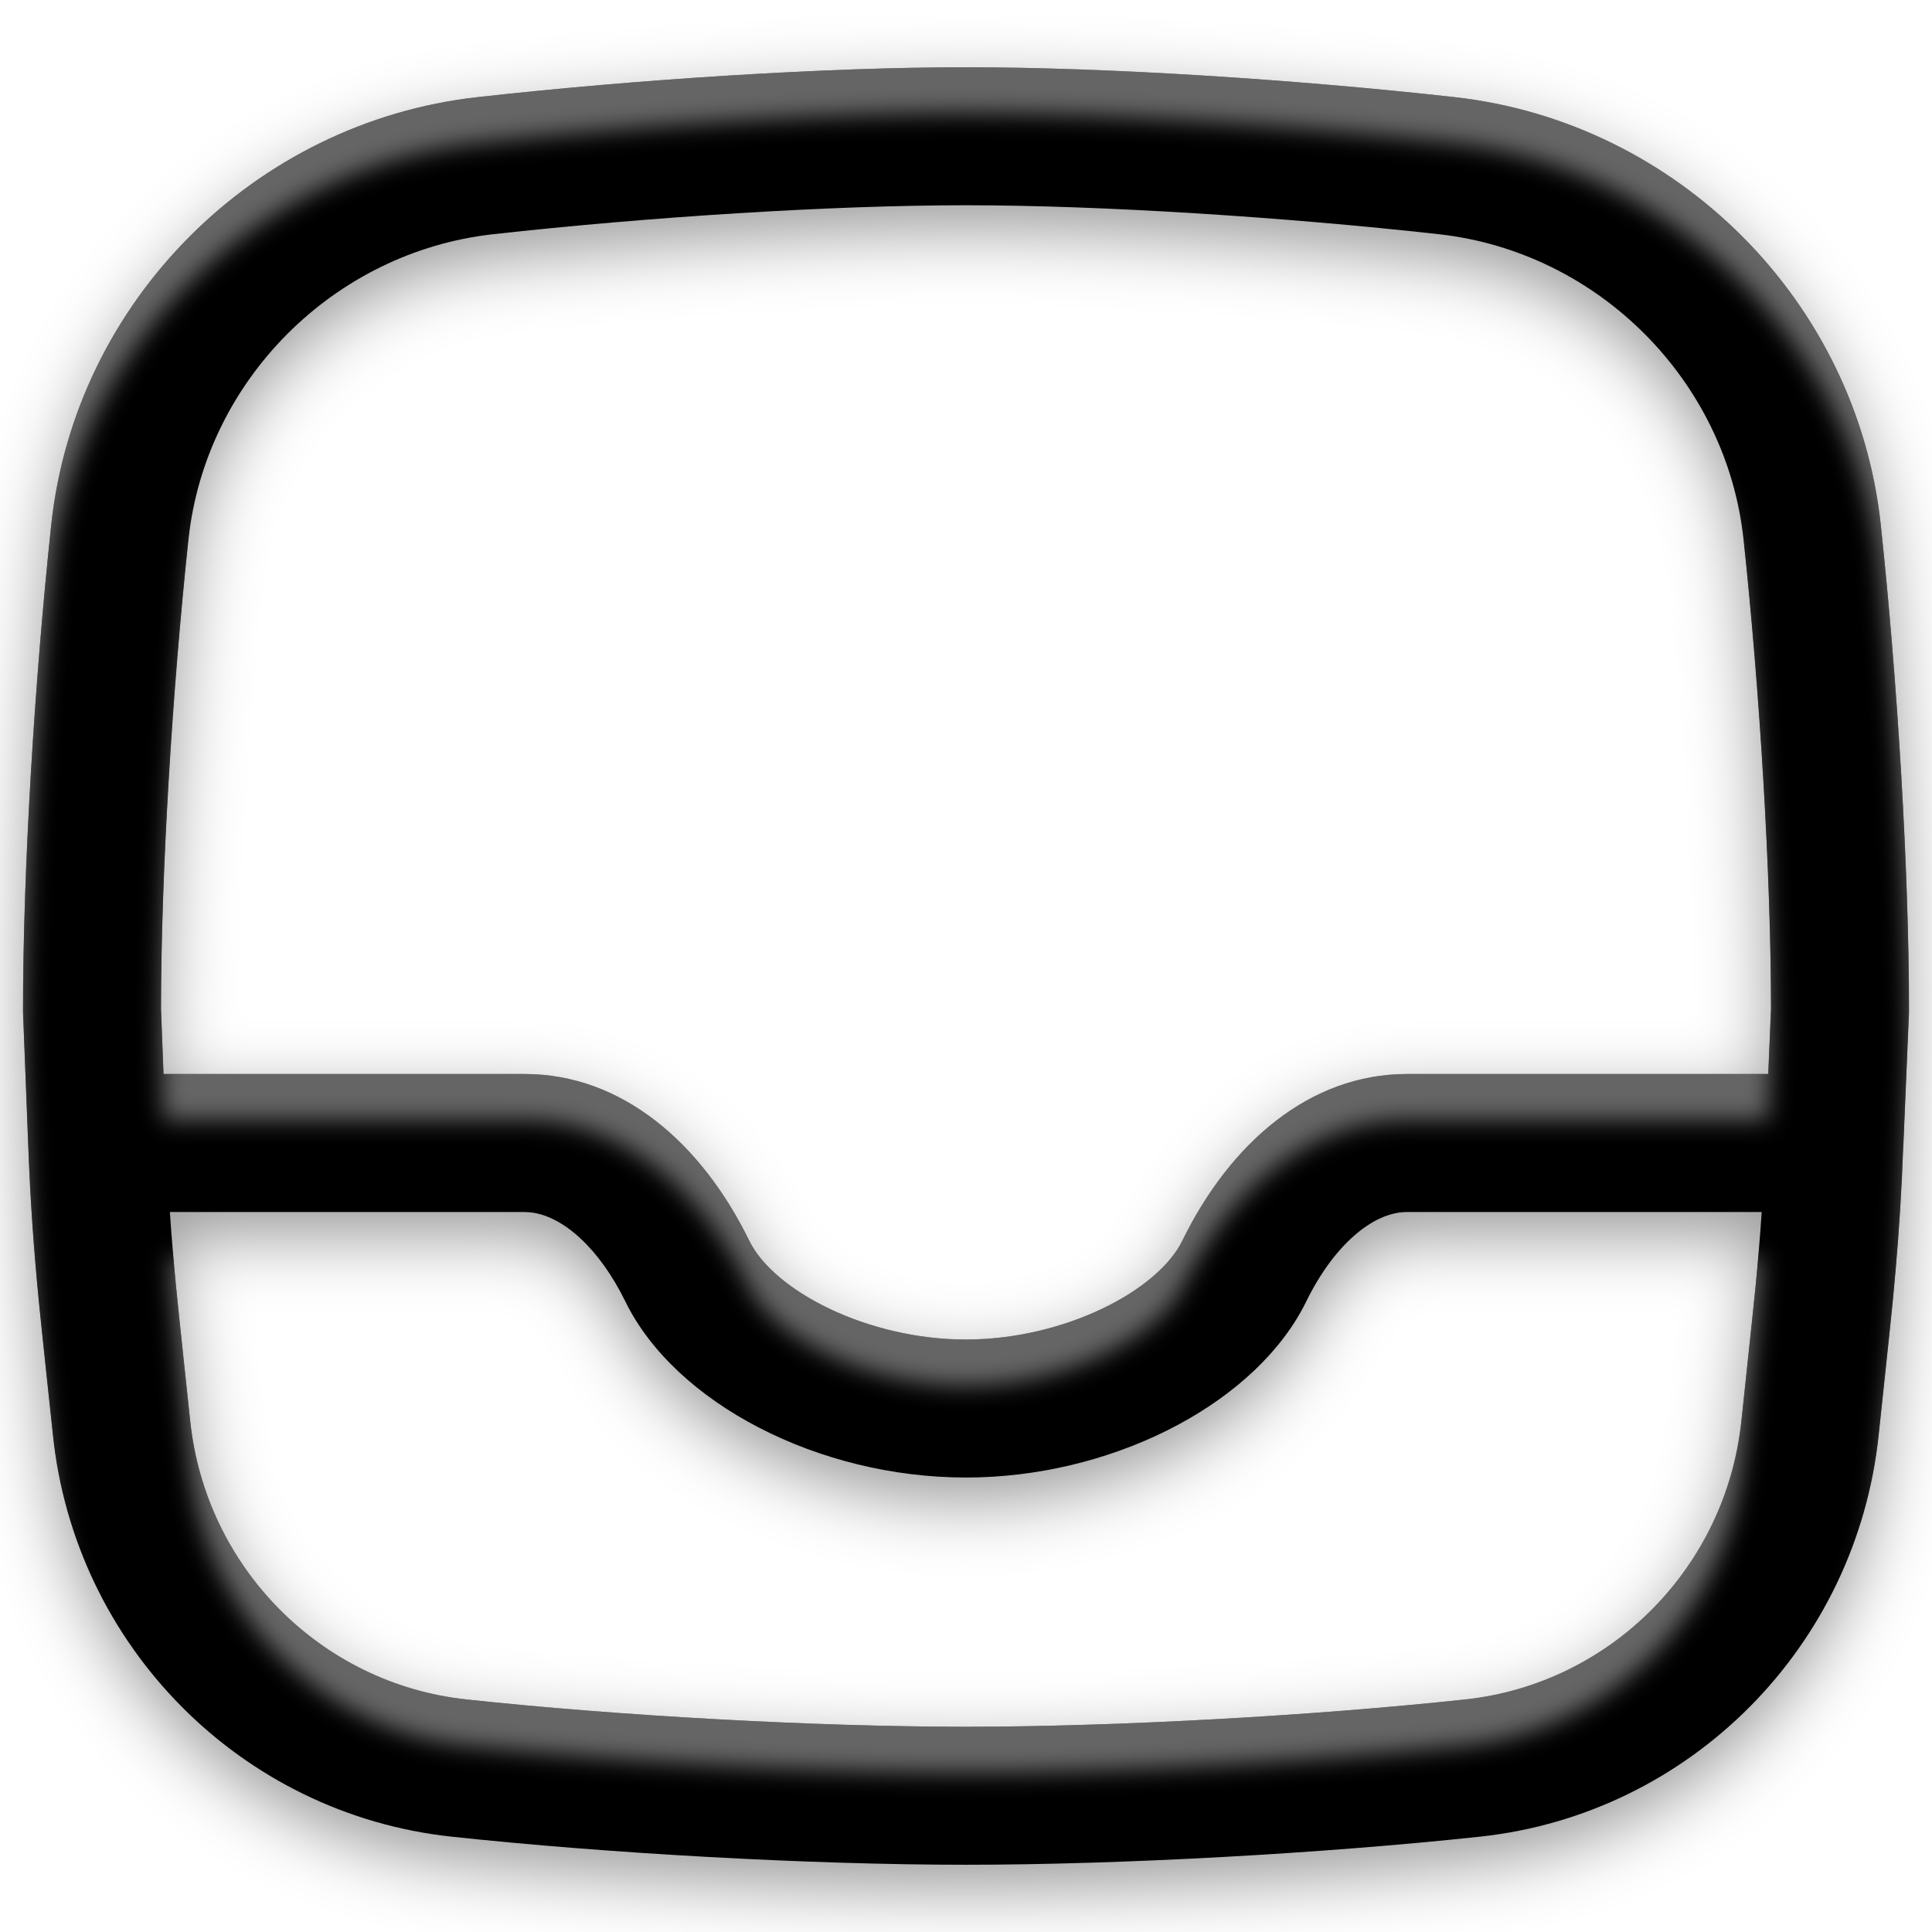
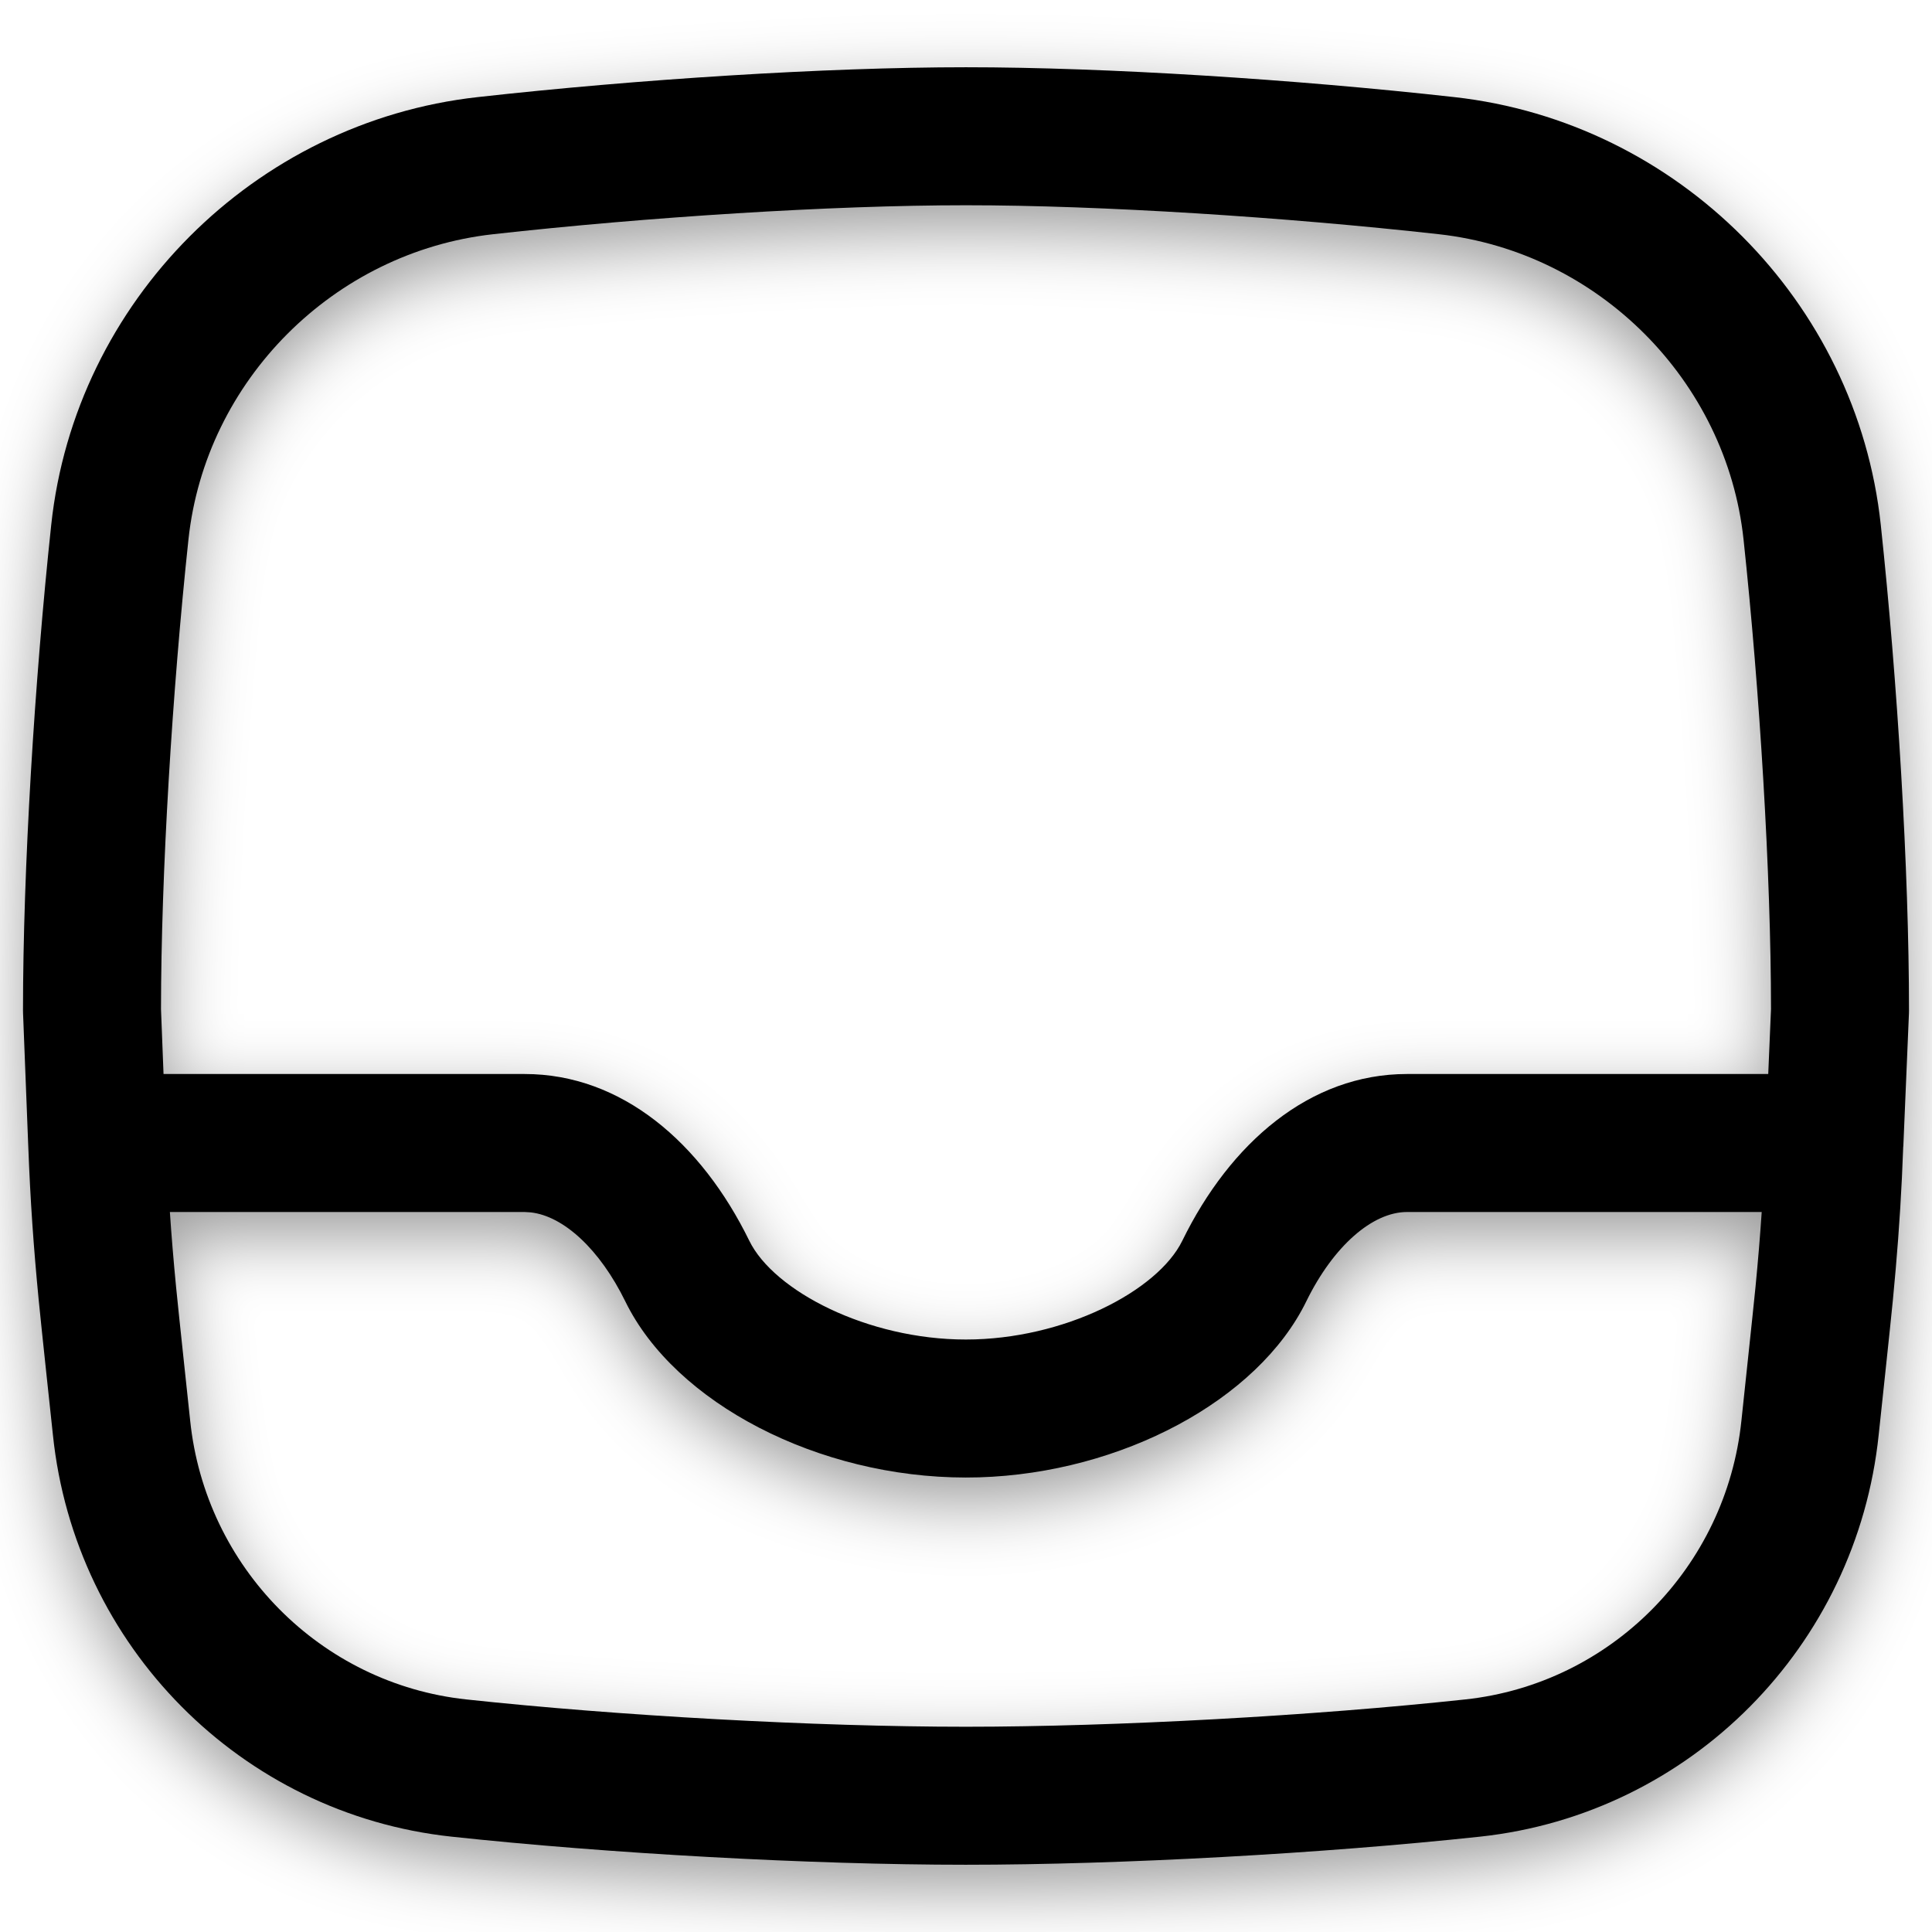
<svg xmlns="http://www.w3.org/2000/svg" xmlns:xlink="http://www.w3.org/1999/xlink" width="42px" height="42px" viewBox="0 0 42 42" version="1.1">
  <defs>
    <path d="M18.038,-1.5 C21.091,-1.5 25.192,-1.237 28.654,-0.851 C33.511,-0.31 37.404,3.59 37.924,8.445 C38.289,11.857 38.538,15.951 38.538,19 C38.538,19.021 38.538,19.042 38.537,19.063 L38.415,21.949 L38.412,21.975 L38.384,22.641 C38.34,23.55 38.276,24.382 38.187,25.306 C38.13,25.893 37.9,28.028 37.879,28.229 C37.402,32.823 33.79,36.472 29.215,36.965 C25.813,37.331 21.41,37.576 18.033,37.576 C14.657,37.576 10.253,37.331 6.851,36.965 C2.277,36.472 -1.336,32.823 -1.812,28.229 C-1.835,28.012 -2.063,25.891 -2.12,25.306 C-2.232,24.15 -2.303,23.139 -2.348,21.943 L-2.349,21.922 L-2.461,19.059 C-2.462,19.039 -2.462,19.02 -2.462,19 C-2.462,15.951 -2.213,11.857 -1.848,8.445 C-1.328,3.59 2.565,-0.31 7.422,-0.851 C10.884,-1.237 14.985,-1.5 18.038,-1.5 Z M0.731,23.386 C0.767,23.921 0.811,24.449 0.866,25.017 C0.921,25.582 1.148,27.689 1.172,27.92 C1.503,31.11 4.009,33.641 7.173,33.982 C10.47,34.337 14.766,34.576 18.033,34.576 C21.301,34.576 25.597,34.337 28.894,33.982 C32.058,33.641 34.564,31.11 34.895,27.92 C34.917,27.705 35.145,25.585 35.201,25.017 C35.256,24.449 35.3,23.921 35.336,23.386 L27.625,23.386 C26.877,23.386 26.026,24.122 25.435,25.33 C24.385,27.477 21.421,29.06 18.324,29.154 L18.033,29.158 C14.833,29.158 11.715,27.544 10.632,25.33 C10.075,24.193 9.289,23.474 8.575,23.394 L8.443,23.386 L0.731,23.386 Z M18.038,1.5 C15.105,1.5 11.113,1.756 7.755,2.13 C4.294,2.516 1.505,5.31 1.135,8.764 C0.782,12.068 0.539,16.046 0.538,18.976 L0.593,20.386 L8.443,20.386 C10.555,20.386 12.285,21.882 13.327,24.011 C13.861,25.103 15.9,26.158 18.034,26.158 C20.167,26.158 22.206,25.103 22.74,24.011 C23.782,21.882 25.512,20.386 27.624,20.386 L35.478,20.386 L35.538,18.974 C35.537,16.044 35.294,12.067 34.941,8.764 C34.571,5.31 31.782,2.516 28.321,2.13 C24.963,1.756 20.971,1.5 18.038,1.5 Z" id="path-1" />
    <filter x="-6.1%" y="-5.1%" width="112.2%" height="112.8%" filterUnits="objectBoundingBox" id="filter-2">
      <feOffset dx="0" dy="0.5" in="SourceAlpha" result="shadowOffsetOuter1" />
      <feGaussianBlur stdDeviation="0.75" in="shadowOffsetOuter1" result="shadowBlurOuter1" />
      <feColorMatrix values="0 0 0 0 0   0 0 0 0 0   0 0 0 0 0  0 0 0 0.4 0" type="matrix" in="shadowBlurOuter1" />
    </filter>
-     <filter x="-5.5%" y="-4.5%" width="111.0%" height="111.5%" filterUnits="objectBoundingBox" id="filter-3">
-       <feGaussianBlur stdDeviation="0.25" in="SourceAlpha" result="shadowBlurInner1" />
-       <feOffset dx="0" dy="1" in="shadowBlurInner1" result="shadowOffsetInner1" />
-       <feComposite in="shadowOffsetInner1" in2="SourceAlpha" operator="arithmetic" k2="-1" k3="1" result="shadowInnerInner1" />
-       <feColorMatrix values="0 0 0 0 1   0 0 0 0 1   0 0 0 0 1  0 0 0 0.396 0" type="matrix" in="shadowInnerInner1" />
-     </filter>
  </defs>
  <g id="Inbox" stroke="none" fill="none" fill-rule="evenodd" stroke-width="1">
    <g id="Combined-Shape" transform="translate(2.962, 2.962)">
      <use fill="black" fill-opacity="1" filter="url(#filter-2)" xlink:href="#path-1" />
      <use fill="#000000" fill-rule="evenodd" xlink:href="#path-1" />
-       <use fill="black" fill-opacity="1" filter="url(#filter-3)" xlink:href="#path-1" />
    </g>
  </g>
</svg>
